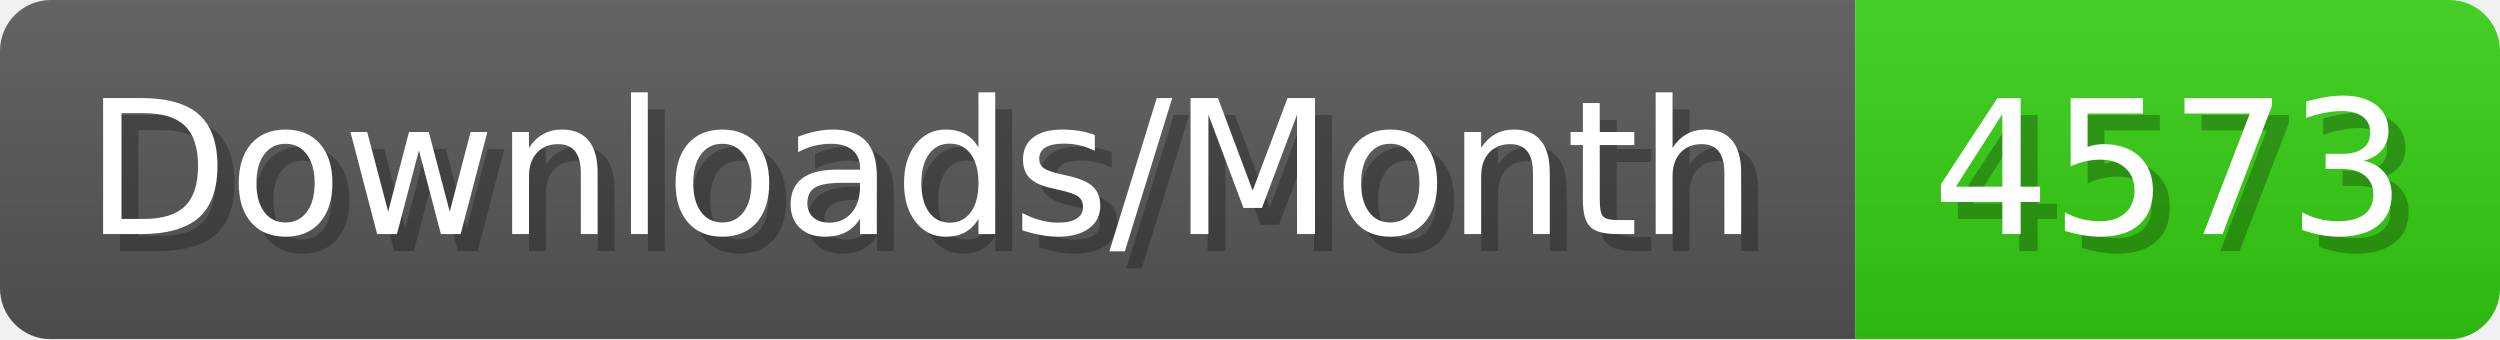
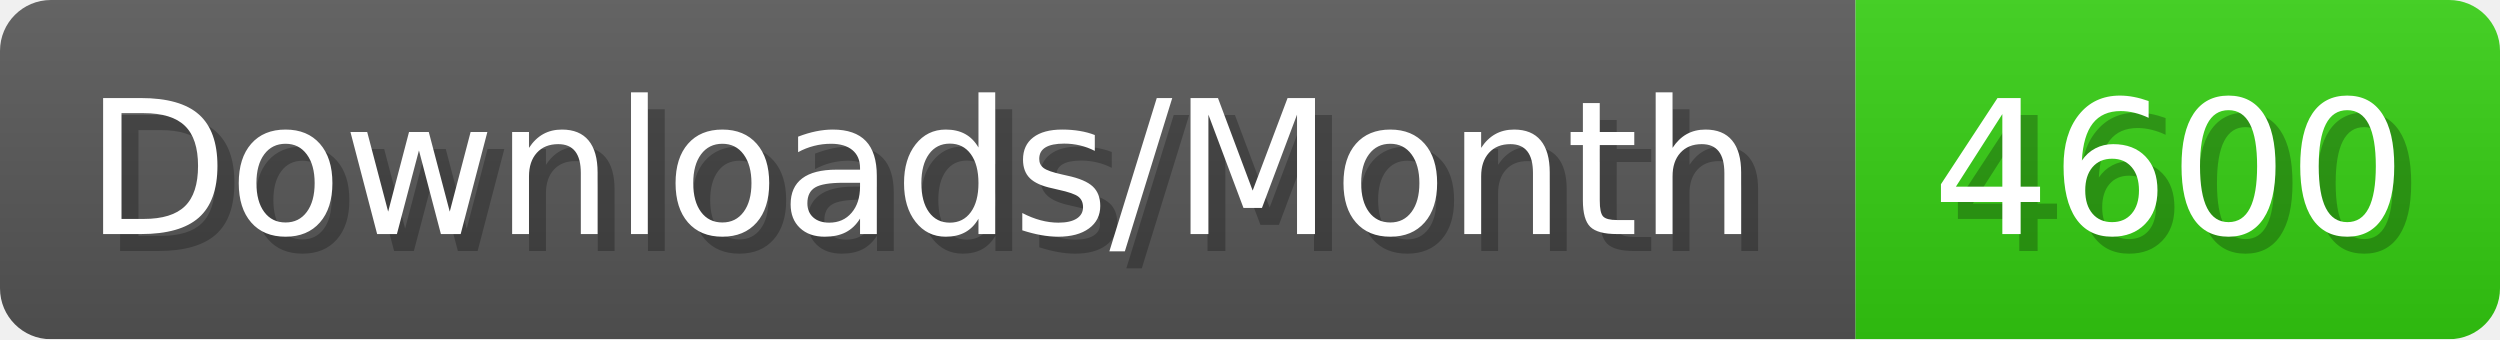
- <svg xmlns="http://www.w3.org/2000/svg" width="147.4" height="20" viewBox="0 0 1474 200" role="img" aria-label="Downloads/Month: 4573">
+ <svg xmlns="http://www.w3.org/2000/svg" width="147.4" height="20" viewBox="0 0 1474 200" role="img" aria-label="Downloads/Month: 4600">
  <linearGradient id="YlXUI" x2="0" y2="100%">
    <stop offset="0" stop-opacity=".1" stop-color="#EEE" />
    <stop offset="1" stop-opacity=".1" />
  </linearGradient>
  <mask id="JHhop">
    <rect width="1474" height="200" rx="30" fill="#FFF" />
  </mask>
  <g mask="url(#JHhop)">
    <rect width="1094" height="200" fill="#555" />
    <rect width="380" height="200" fill="#3C1" x="1094" />
    <rect width="1474" height="200" fill="url(#YlXUI)" />
  </g>
  <g aria-hidden="true" fill="#fff" text-anchor="start" font-family="Verdana,DejaVu Sans,sans-serif" font-size="110">
    <text x="60" y="148" textLength="994" fill="#000" opacity="0.25">Downloads/Month</text>
    <text x="50" y="138" textLength="994">Downloads/Month</text>
-     <text x="1149" y="148" textLength="280" fill="#000" opacity="0.25">4573</text>
-     <text x="1139" y="138" textLength="280">4573</text>
+     <text x="1149" y="148" textLength="280" fill="#000" opacity="0.25">4600</text>
+     <text x="1139" y="138" textLength="280">4600</text>
  </g>
</svg>
